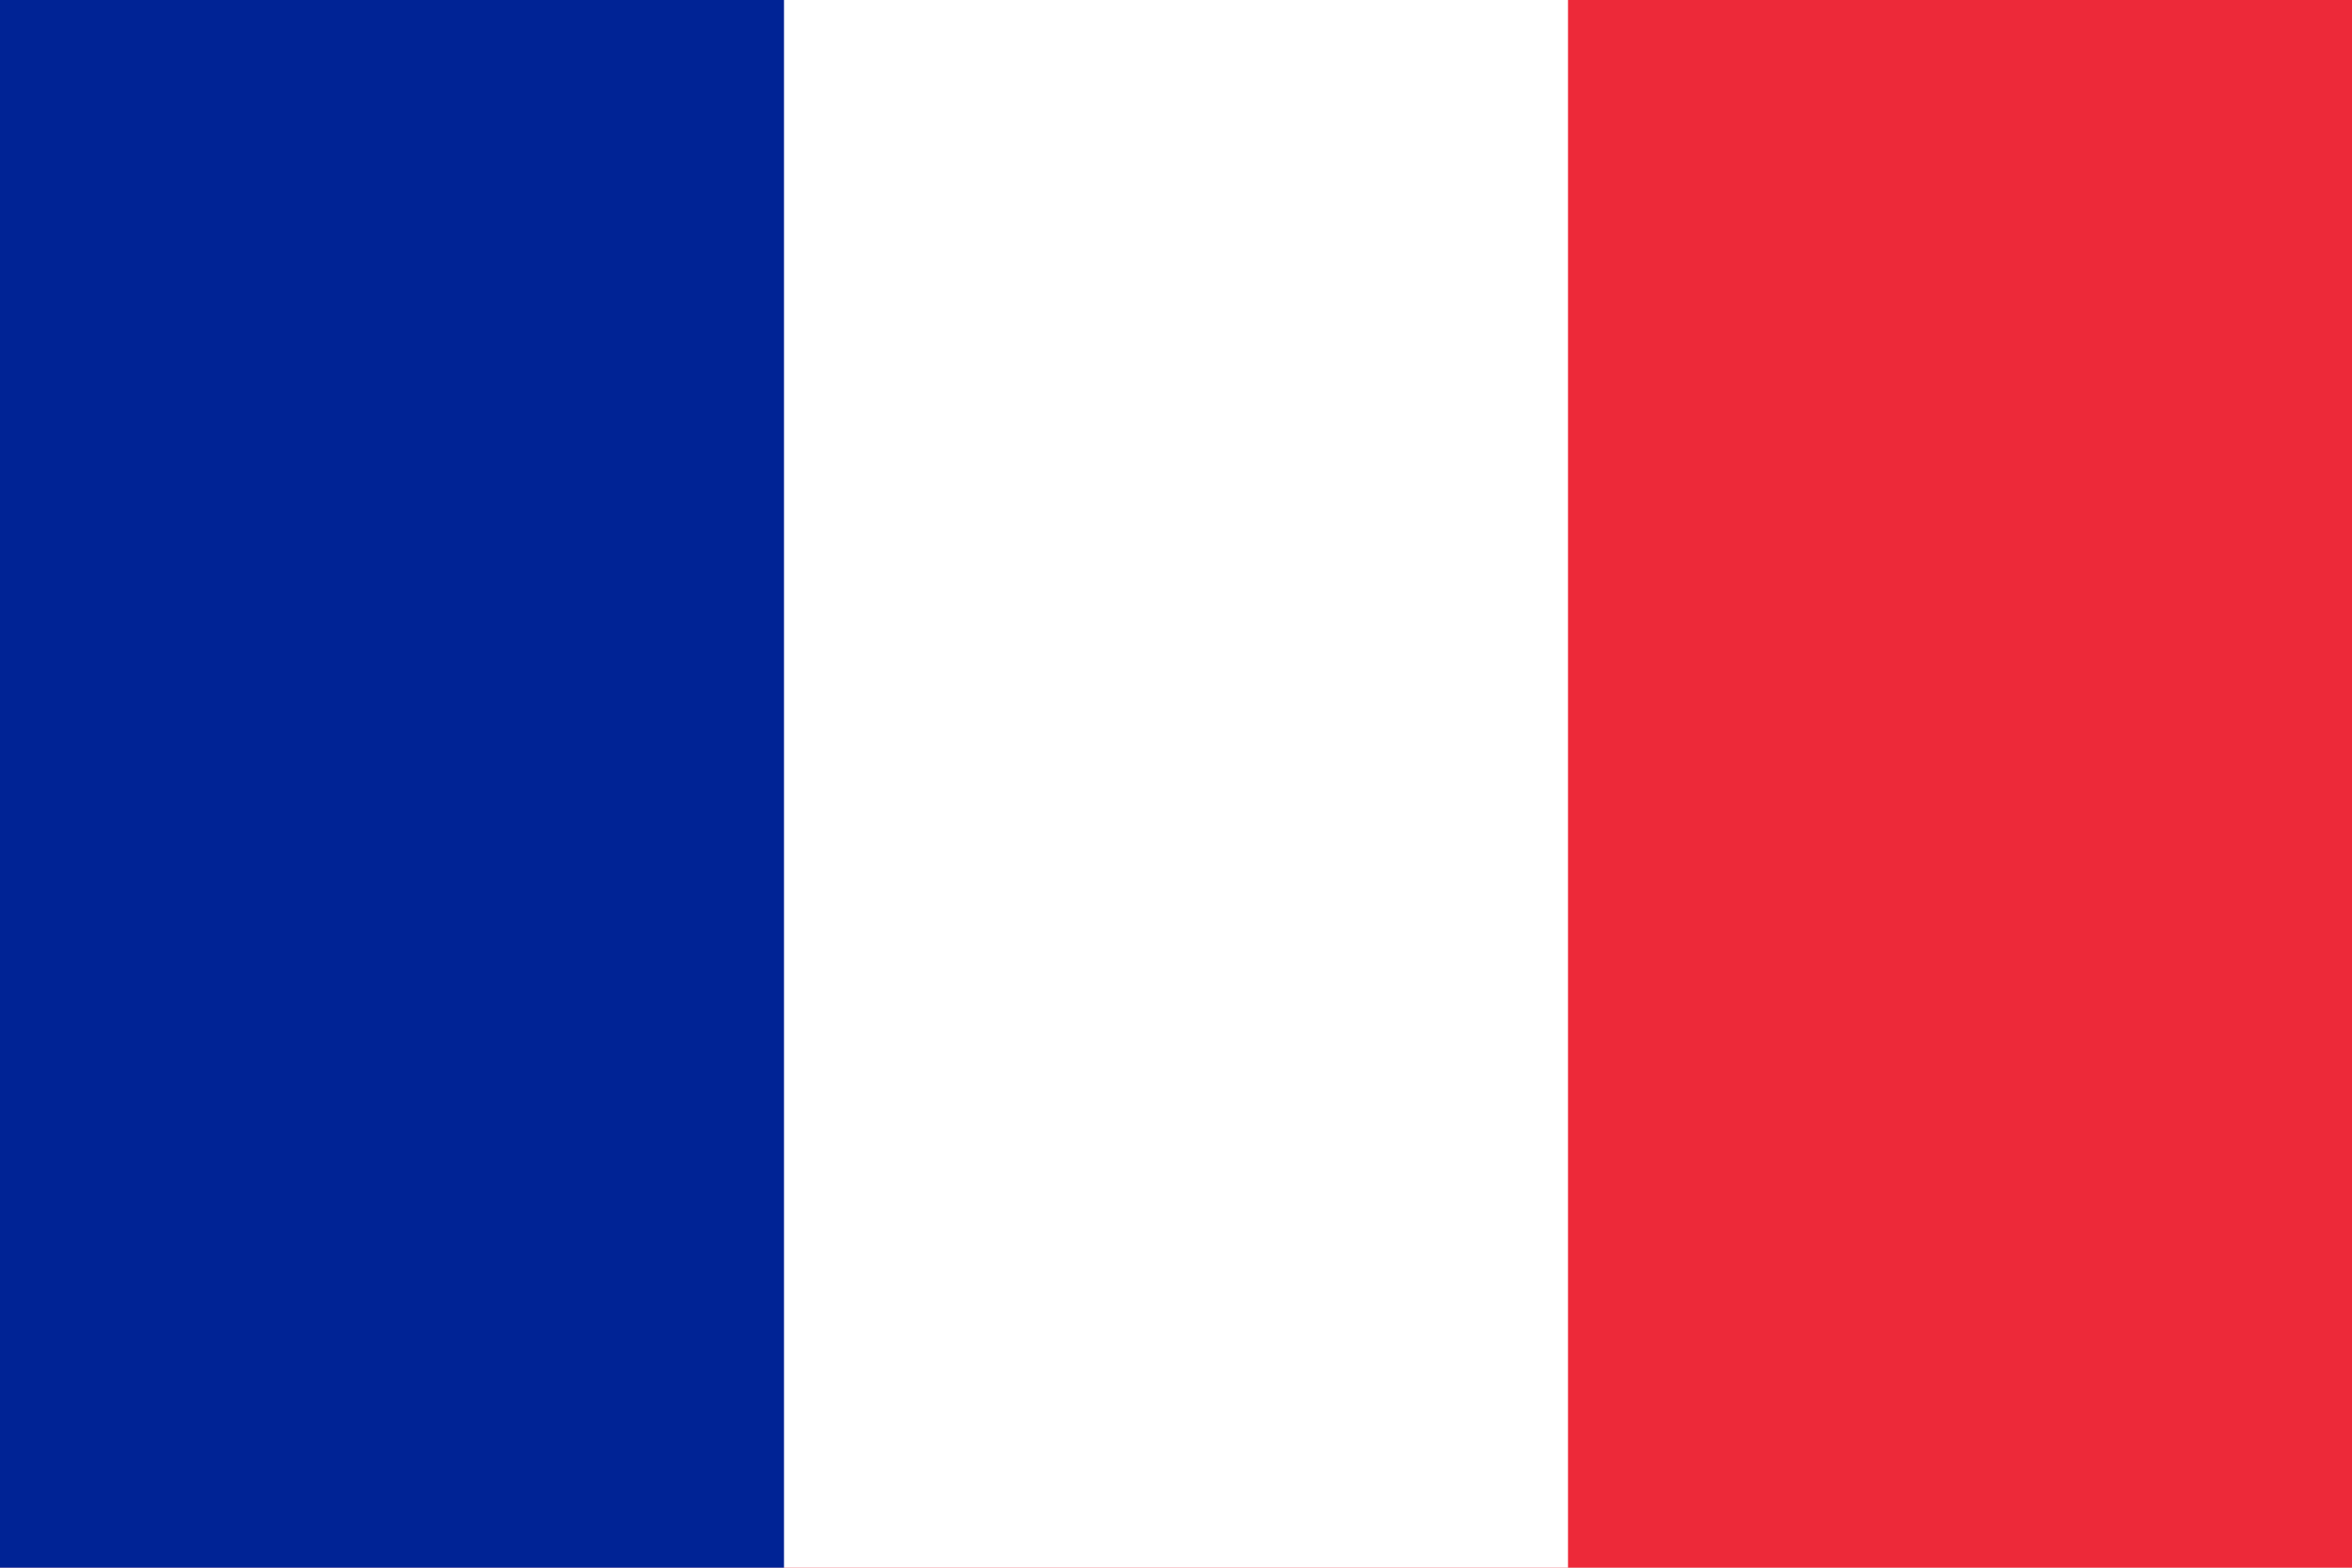
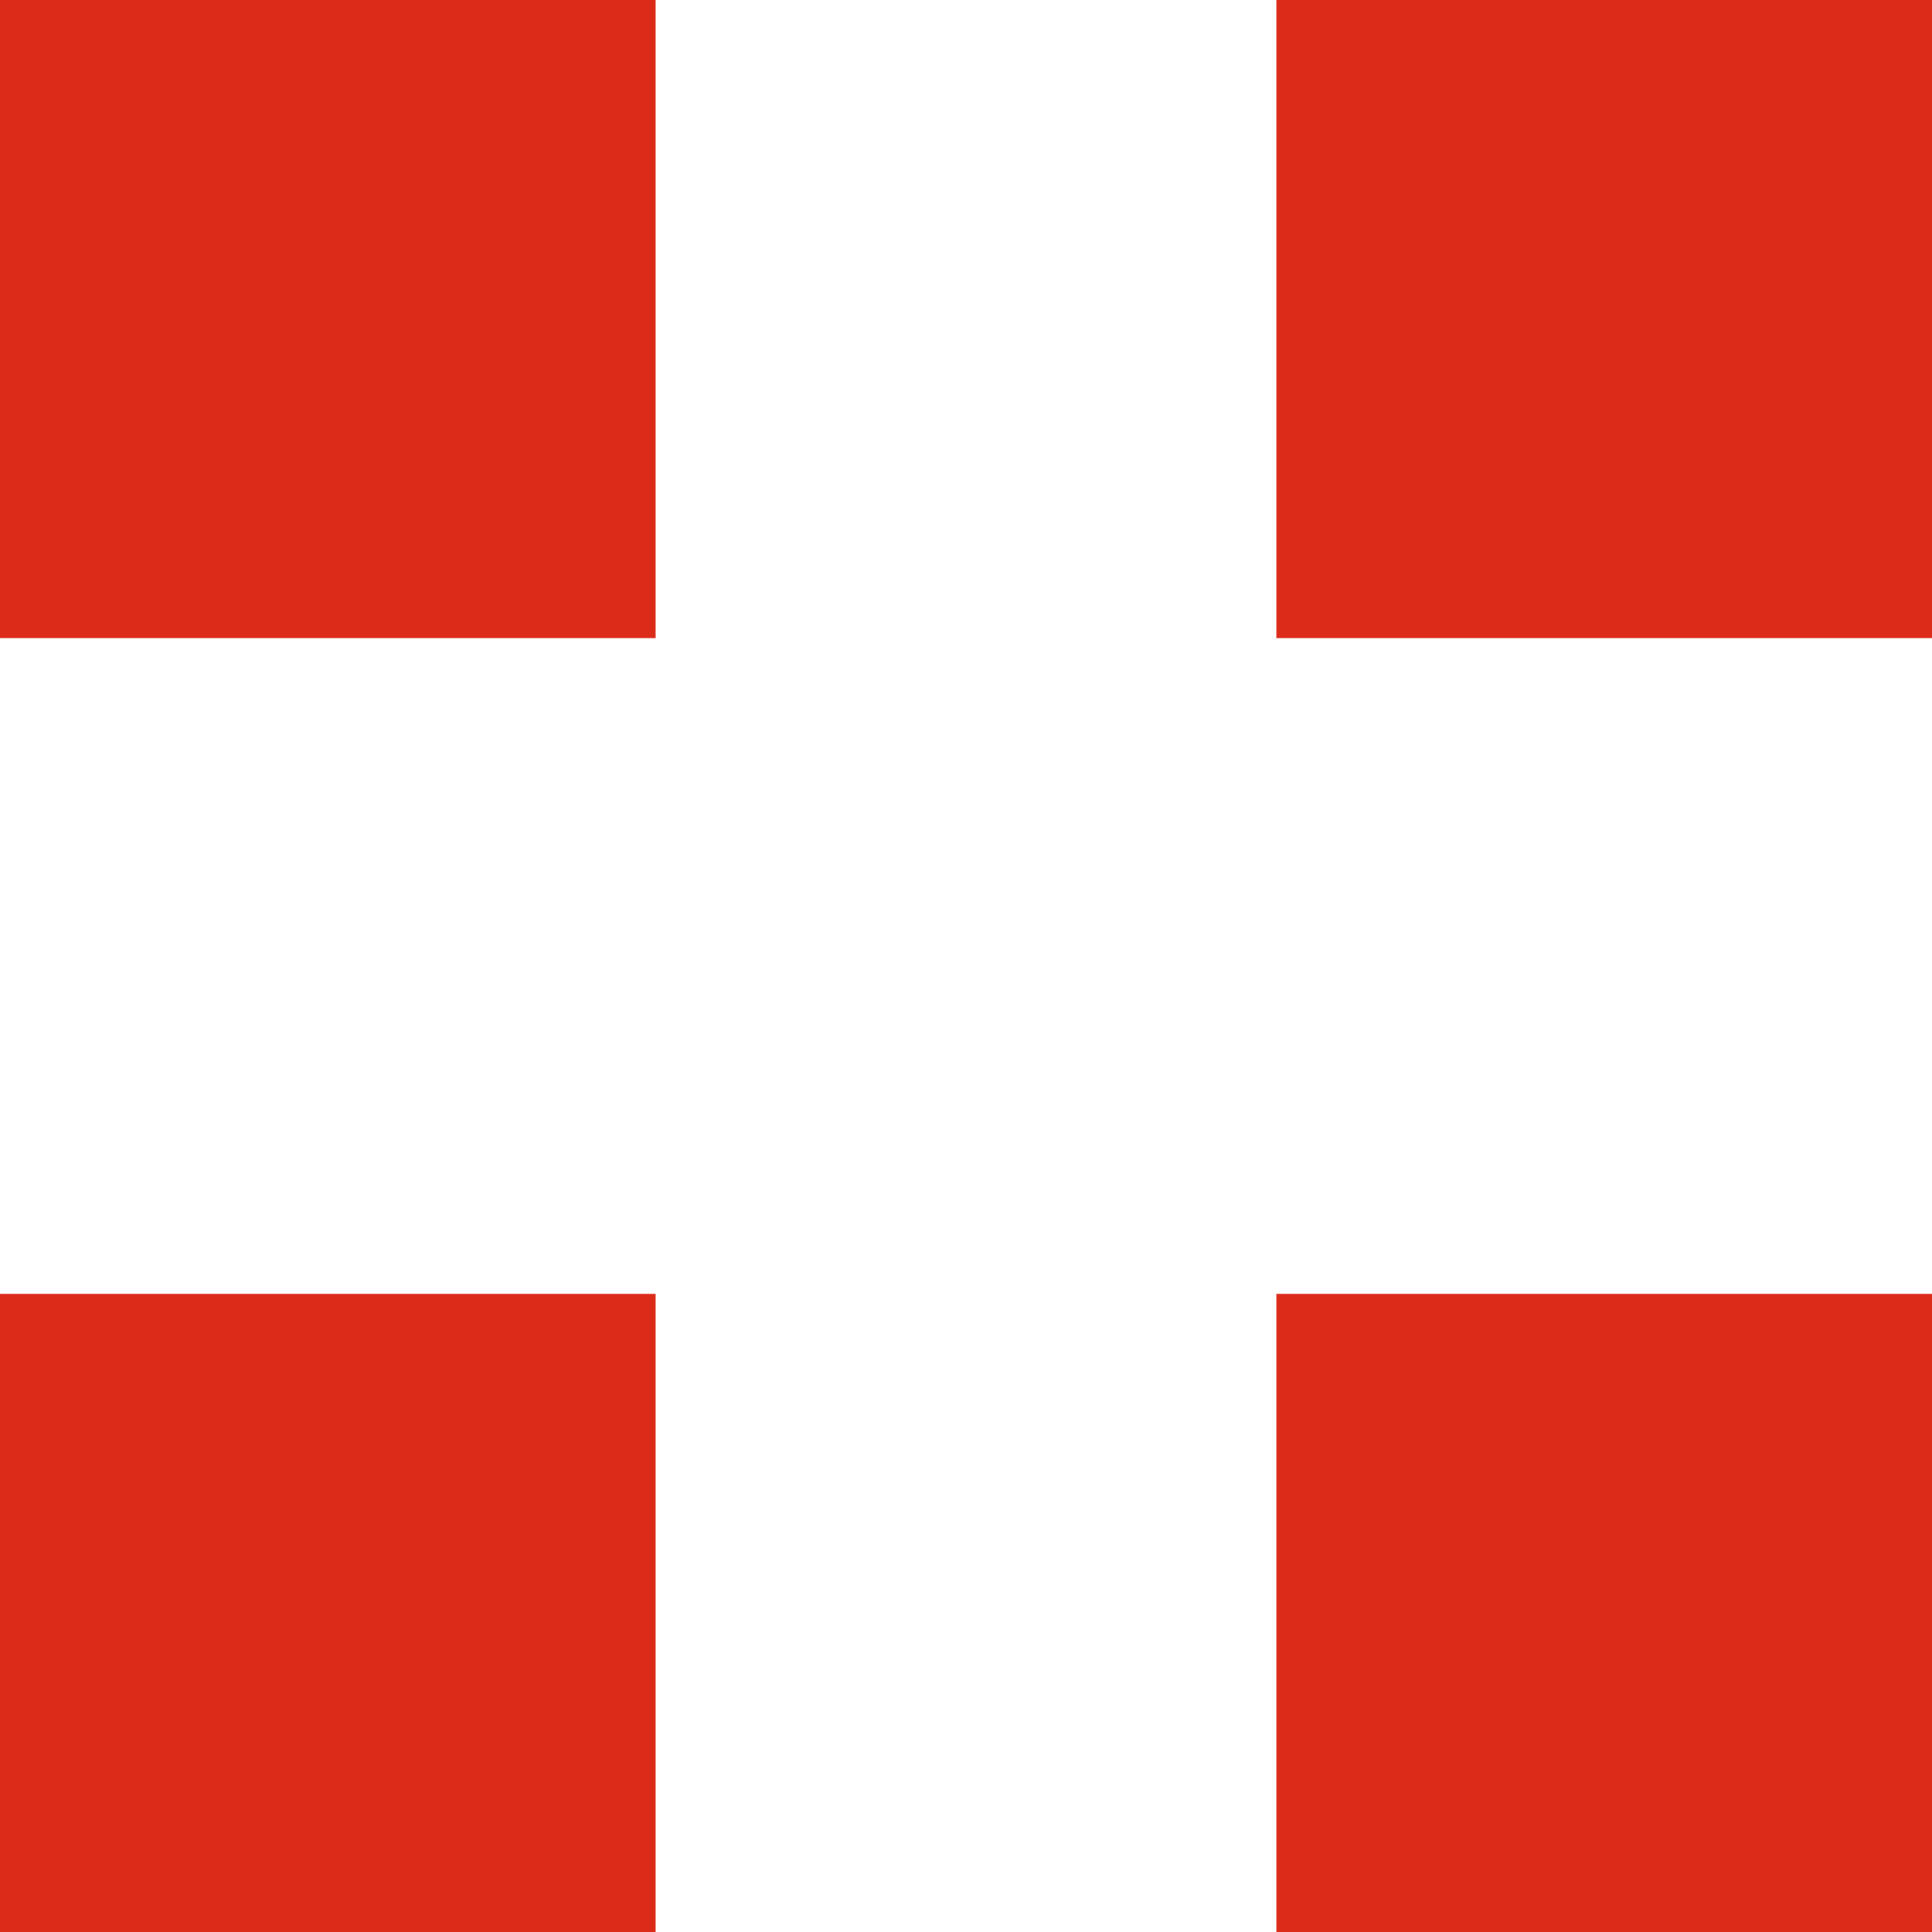
- <svg xmlns="http://www.w3.org/2000/svg" width="900" height="600">
-   <path fill="#ED2939" d="M0 0h900v600H0z" />
-   <path fill="#fff" d="M0 0h600v600H0z" />
-   <path fill="#002395" d="M0 0h300v600H0z" />
+ <svg xmlns="http://www.w3.org/2000/svg" width="442" height="442" id="svg2" version="1.0">
+   <defs id="defs4">
+     </defs>
+   <g id="layer1">
+     <g id="g3236">
+       <rect y="0" x="0" height="442" width="442" id="rect2396" style="opacity:1;fill:#ffffff;fill-opacity:1;fill-rule:evenodd;stroke:none;stroke-width:0.5;stroke-linejoin:round;stroke-miterlimit:4;stroke-dasharray:none;stroke-dashoffset:0;stroke-opacity:1" />
+       <rect y="296" x="0" height="146" width="150" id="rect2398" style="opacity:1;fill:#dc2b19;fill-opacity:1;fill-rule:evenodd;stroke:none;stroke-width:0.5;stroke-linejoin:round;stroke-miterlimit:4;stroke-dasharray:none;stroke-dashoffset:0;stroke-opacity:1" />
+       <rect y="296" x="292" height="146" width="150" id="rect3183" style="opacity:1;fill:#dc2b19;fill-opacity:1;fill-rule:evenodd;stroke:none;stroke-width:0.5;stroke-linejoin:round;stroke-miterlimit:4;stroke-dasharray:none;stroke-dashoffset:0;stroke-opacity:1" />
+       <rect y="0" x="292" height="146" width="150" id="rect3185" style="opacity:1;fill:#dc2b19;fill-opacity:1;fill-rule:evenodd;stroke:none;stroke-width:0.5;stroke-linejoin:round;stroke-miterlimit:4;stroke-dasharray:none;stroke-dashoffset:0;stroke-opacity:1" />
+       <rect y="0" x="0" height="146" width="150" id="rect3187" style="opacity:1;fill:#dc2b19;fill-opacity:1;fill-rule:evenodd;stroke:none;stroke-width:0.5;stroke-linejoin:round;stroke-miterlimit:4;stroke-dasharray:none;stroke-dashoffset:0;stroke-opacity:1" />
+     </g>
+   </g>
</svg>
